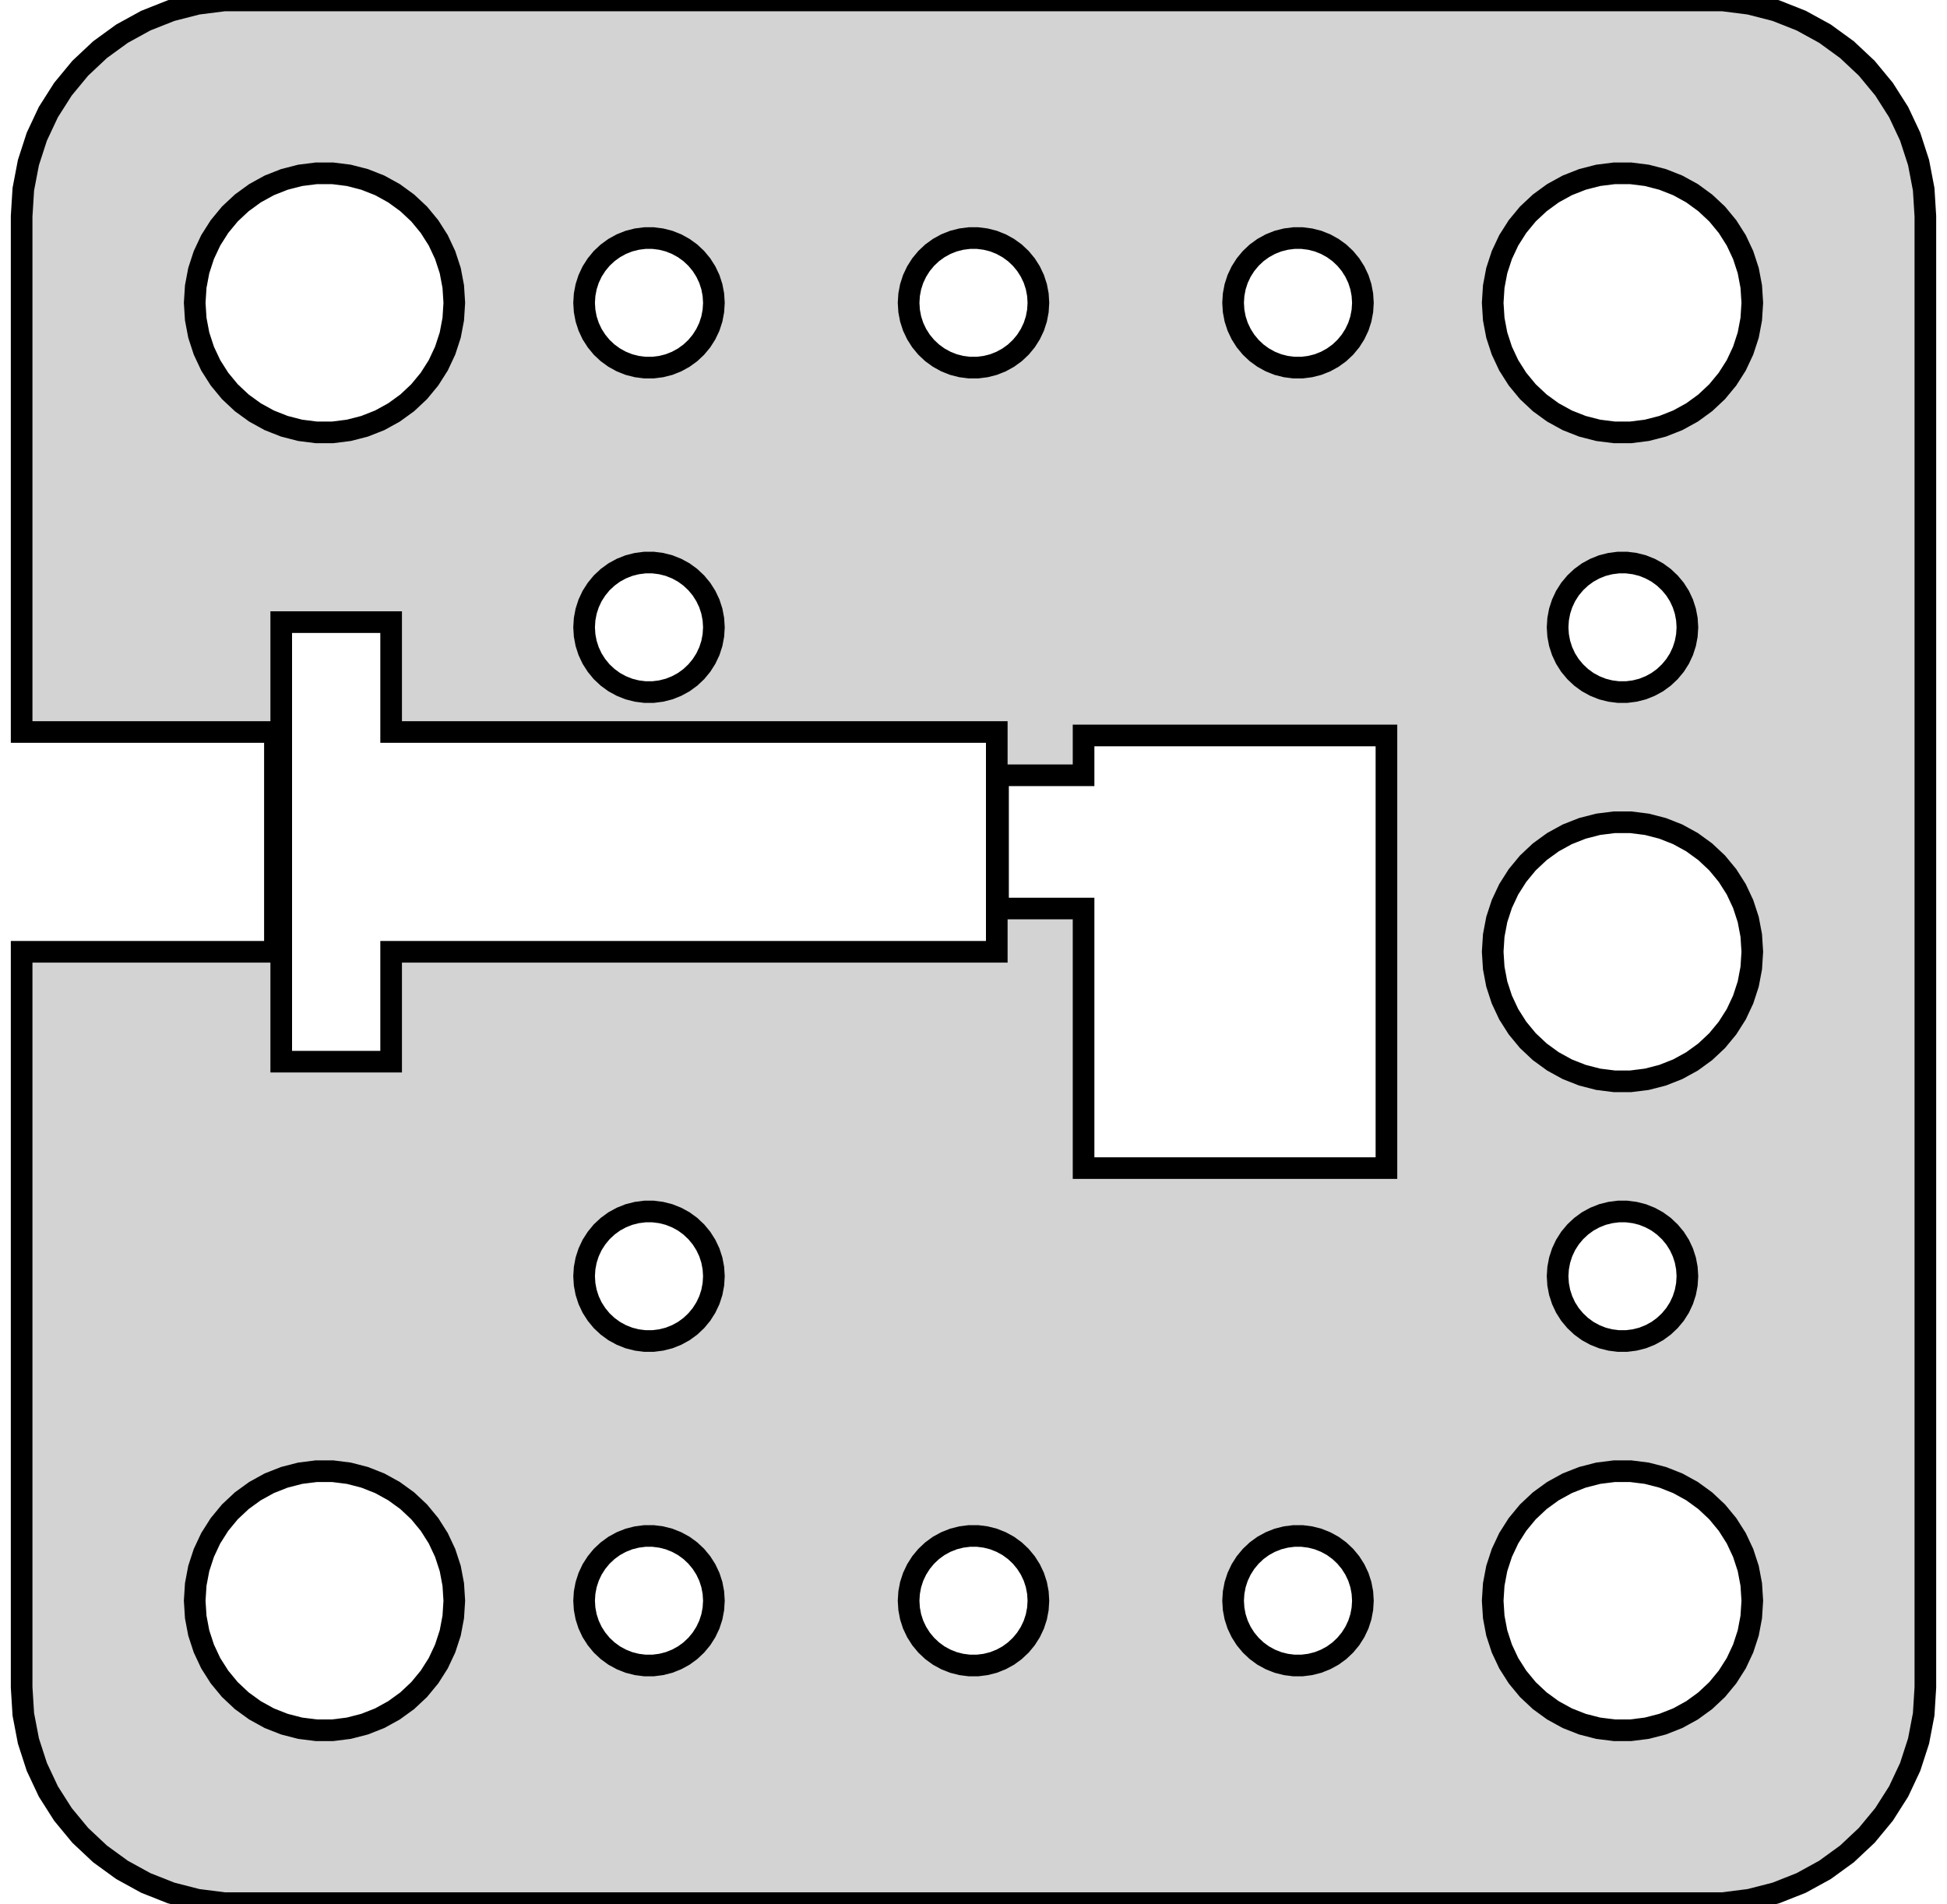
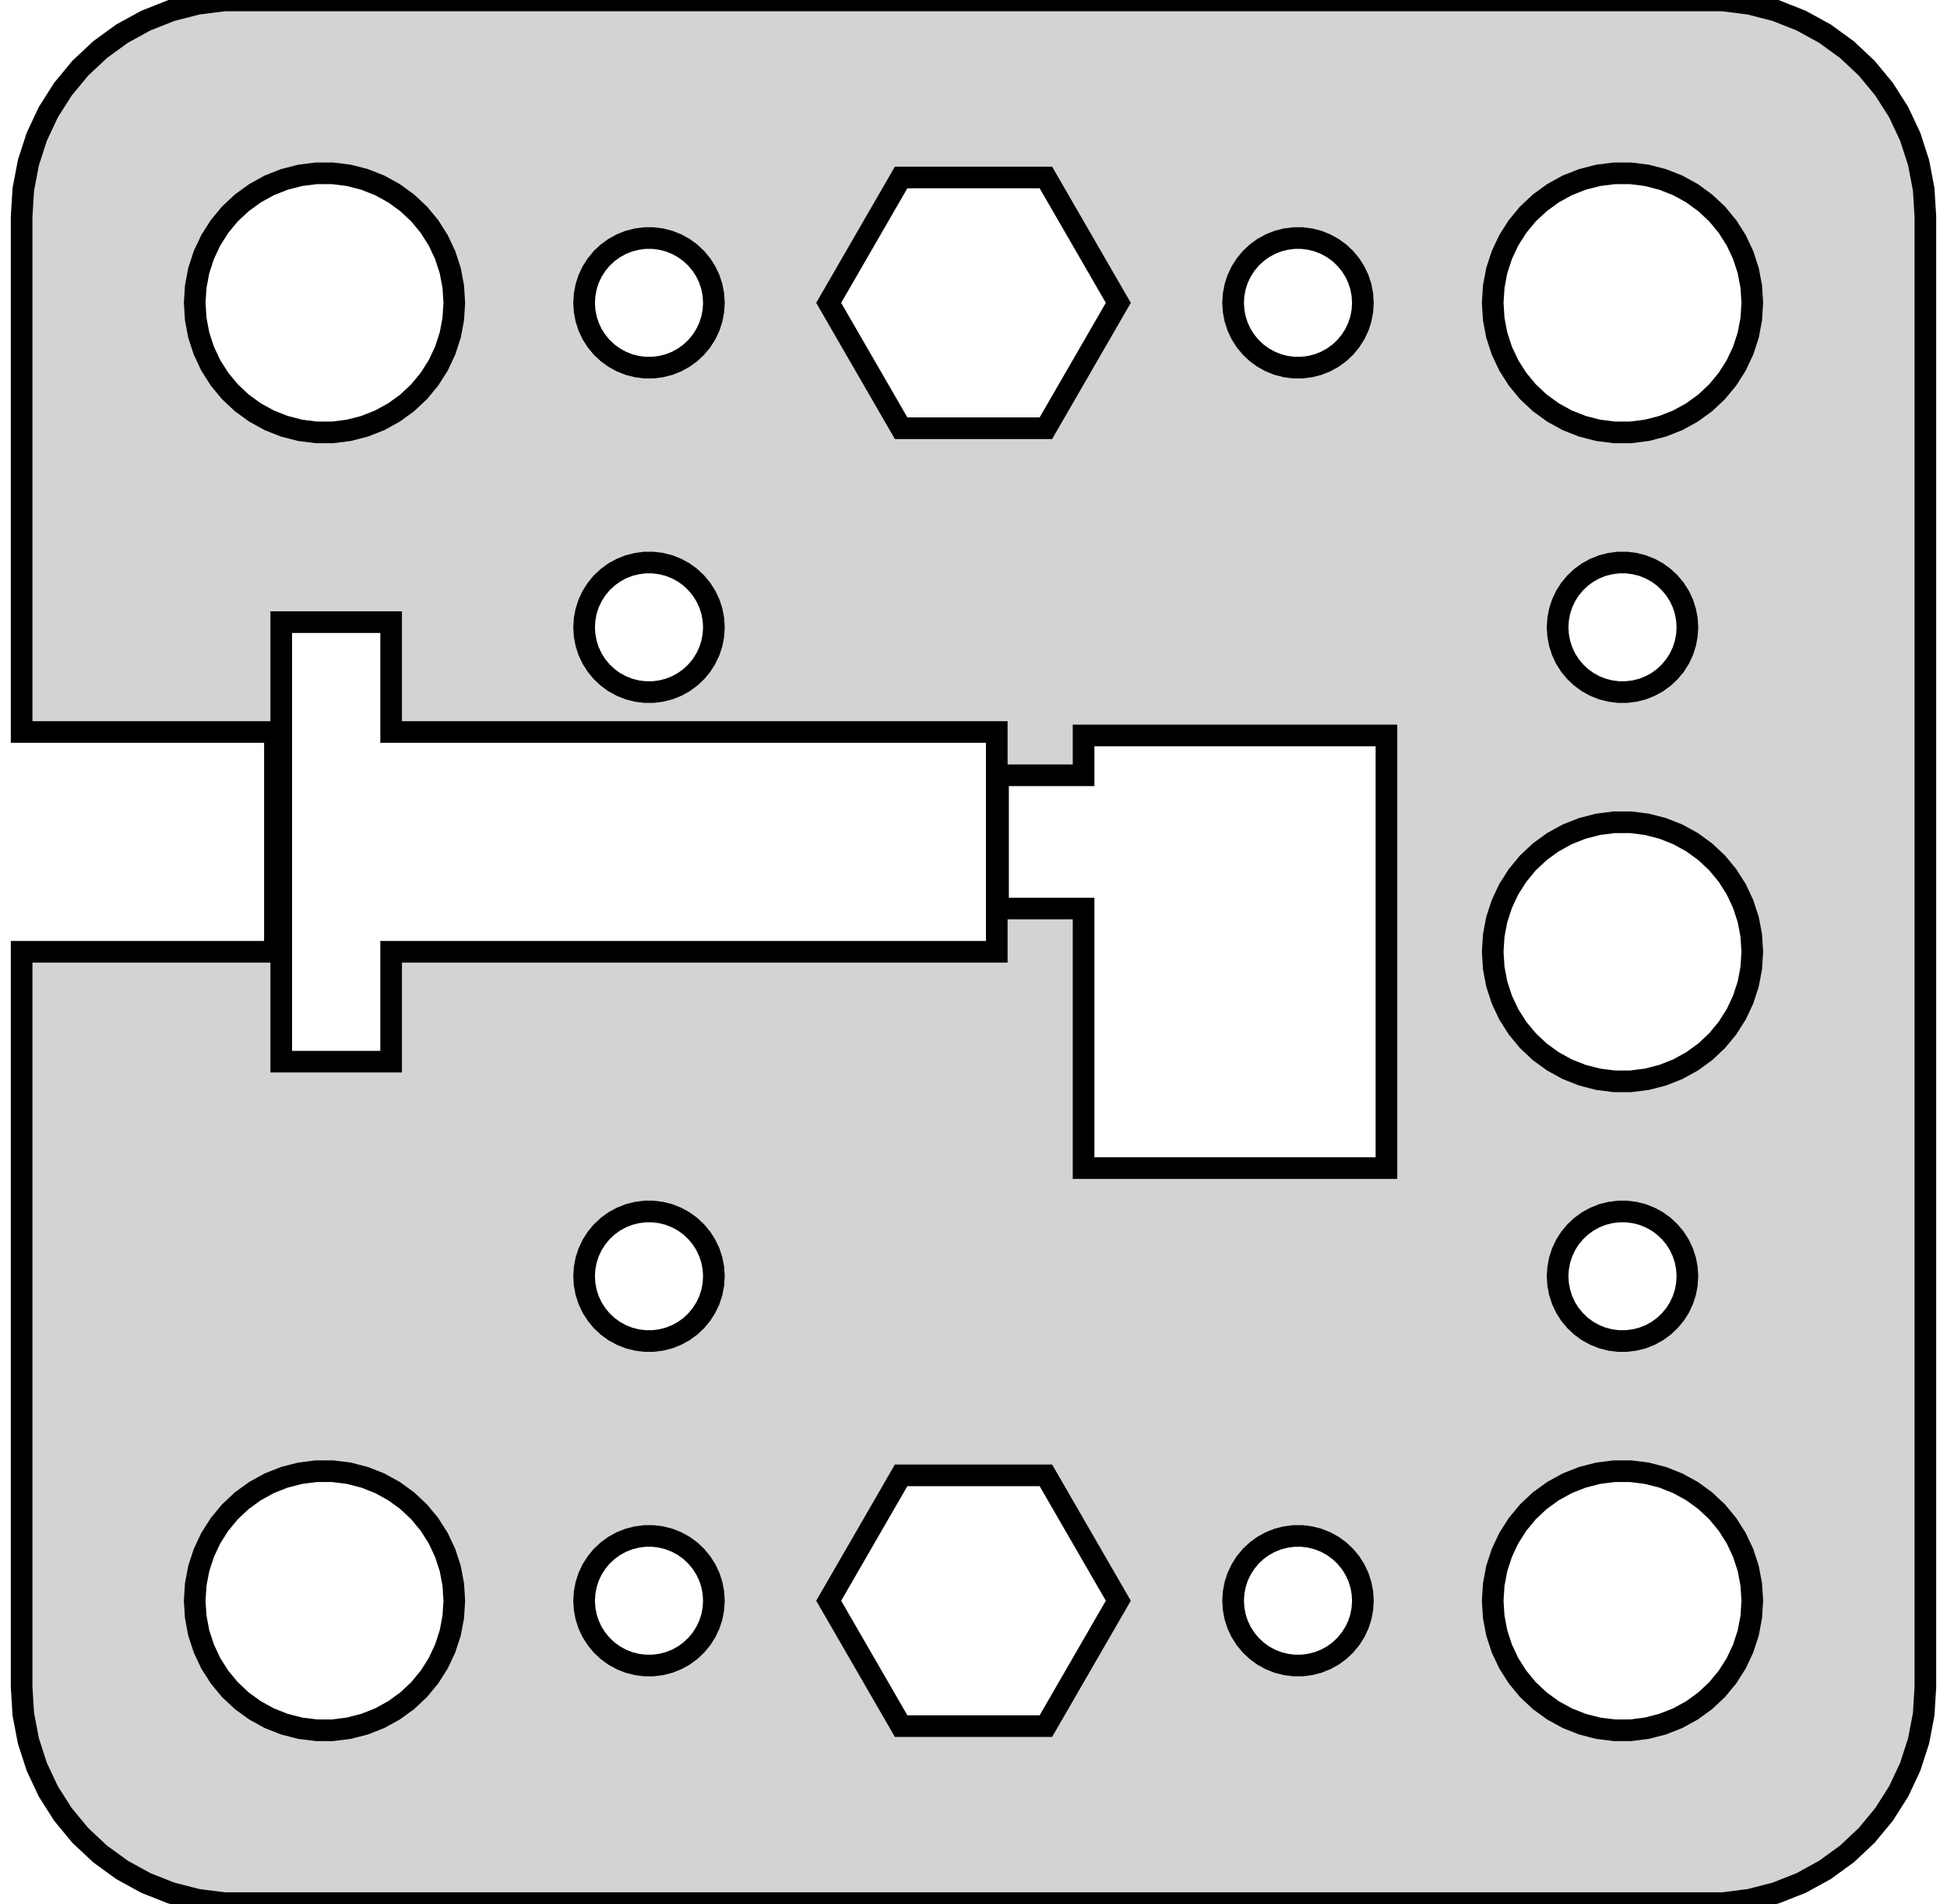
<svg xmlns="http://www.w3.org/2000/svg" width="45mm" height="44mm" viewBox="0 -76 45 44" version="1.1">
-   <path d=" M 40.437,-32.089 L 41.045,-32.245 L 41.629,-32.476 L 42.179,-32.778 L 42.687,-33.147 L 43.145,-33.577  L 43.545,-34.061 L 43.882,-34.591 L 44.149,-35.159 L 44.343,-35.757 L 44.461,-36.373 L 44.5,-37  L 44.5,-71 L 44.461,-71.627 L 44.343,-72.243 L 44.149,-72.841 L 43.882,-73.409 L 43.545,-73.939  L 43.145,-74.423 L 42.687,-74.853 L 42.179,-75.222 L 41.629,-75.524 L 41.045,-75.755 L 40.437,-75.911  L 39.814,-75.99 L 5.186,-75.99 L 4.563,-75.911 L 3.955,-75.755 L 3.371,-75.524 L 2.821,-75.222  L 2.313,-74.853 L 1.855,-74.423 L 1.455,-73.939 L 1.118,-73.409 L 0.851,-72.841 L 0.657,-72.243  L 0.539,-71.627 L 0.5,-71 L 0.5,-59.08 L 6.354,-59.08 L 6.354,-54 L 0.5,-54  L 0.5,-37 L 0.539,-36.373 L 0.657,-35.757 L 0.851,-35.159 L 1.118,-34.591 L 1.455,-34.061  L 1.855,-33.577 L 2.313,-33.147 L 2.821,-32.778 L 3.371,-32.476 L 3.955,-32.245 L 4.563,-32.089  L 5.186,-32.01 L 39.814,-32.01 z M 37.312,-66.006 L 36.938,-66.053 L 36.573,-66.147 L 36.223,-66.285 L 35.892,-66.467 L 35.588,-66.688  L 35.313,-66.946 L 35.073,-67.237 L 34.871,-67.555 L 34.711,-67.896 L 34.594,-68.254 L 34.524,-68.624  L 34.5,-69 L 34.524,-69.376 L 34.594,-69.746 L 34.711,-70.104 L 34.871,-70.445 L 35.073,-70.763  L 35.313,-71.054 L 35.588,-71.311 L 35.892,-71.533 L 36.223,-71.715 L 36.573,-71.853 L 36.938,-71.947  L 37.312,-71.994 L 37.688,-71.994 L 38.062,-71.947 L 38.427,-71.853 L 38.777,-71.715 L 39.108,-71.533  L 39.412,-71.311 L 39.687,-71.054 L 39.927,-70.763 L 40.129,-70.445 L 40.289,-70.104 L 40.406,-69.746  L 40.476,-69.376 L 40.5,-69 L 40.476,-68.624 L 40.406,-68.254 L 40.289,-67.896 L 40.129,-67.555  L 39.927,-67.237 L 39.687,-66.946 L 39.412,-66.688 L 39.108,-66.467 L 38.777,-66.285 L 38.427,-66.147  L 38.062,-66.053 L 37.688,-66.006 z M 7.312,-66.006 L 6.938,-66.053 L 6.573,-66.147 L 6.223,-66.285 L 5.893,-66.467 L 5.588,-66.688  L 5.313,-66.946 L 5.073,-67.237 L 4.871,-67.555 L 4.711,-67.896 L 4.594,-68.254 L 4.524,-68.624  L 4.5,-69 L 4.524,-69.376 L 4.594,-69.746 L 4.711,-70.104 L 4.871,-70.445 L 5.073,-70.763  L 5.313,-71.054 L 5.588,-71.311 L 5.893,-71.533 L 6.223,-71.715 L 6.573,-71.853 L 6.938,-71.947  L 7.312,-71.994 L 7.688,-71.994 L 8.062,-71.947 L 8.427,-71.853 L 8.777,-71.715 L 9.107,-71.533  L 9.412,-71.311 L 9.687,-71.054 L 9.927,-70.763 L 10.129,-70.445 L 10.289,-70.104 L 10.406,-69.746  L 10.476,-69.376 L 10.5,-69 L 10.476,-68.624 L 10.406,-68.254 L 10.289,-67.896 L 10.129,-67.555  L 9.927,-67.237 L 9.687,-66.946 L 9.412,-66.688 L 9.107,-66.467 L 8.777,-66.285 L 8.427,-66.147  L 8.062,-66.053 L 7.688,-66.006 z M 22.406,-67.503 L 22.219,-67.527 L 22.037,-67.573 L 21.861,-67.643 L 21.696,-67.734 L 21.544,-67.844  L 21.407,-67.973 L 21.287,-68.118 L 21.186,-68.277 L 21.105,-68.448 L 21.047,-68.627 L 21.012,-68.812  L 21,-69 L 21.012,-69.188 L 21.047,-69.373 L 21.105,-69.552 L 21.186,-69.723 L 21.287,-69.882  L 21.407,-70.027 L 21.544,-70.156 L 21.696,-70.266 L 21.861,-70.357 L 22.037,-70.427 L 22.219,-70.473  L 22.406,-70.497 L 22.594,-70.497 L 22.781,-70.473 L 22.963,-70.427 L 23.139,-70.357 L 23.304,-70.266  L 23.456,-70.156 L 23.593,-70.027 L 23.713,-69.882 L 23.814,-69.723 L 23.895,-69.552 L 23.953,-69.373  L 23.988,-69.188 L 24,-69 L 23.988,-68.812 L 23.953,-68.627 L 23.895,-68.448 L 23.814,-68.277  L 23.713,-68.118 L 23.593,-67.973 L 23.456,-67.844 L 23.304,-67.734 L 23.139,-67.643 L 22.963,-67.573  L 22.781,-67.527 L 22.594,-67.503 z M 29.906,-67.503 L 29.719,-67.527 L 29.537,-67.573 L 29.361,-67.643 L 29.196,-67.734 L 29.044,-67.844  L 28.907,-67.973 L 28.787,-68.118 L 28.686,-68.277 L 28.605,-68.448 L 28.547,-68.627 L 28.512,-68.812  L 28.5,-69 L 28.512,-69.188 L 28.547,-69.373 L 28.605,-69.552 L 28.686,-69.723 L 28.787,-69.882  L 28.907,-70.027 L 29.044,-70.156 L 29.196,-70.266 L 29.361,-70.357 L 29.537,-70.427 L 29.719,-70.473  L 29.906,-70.497 L 30.094,-70.497 L 30.281,-70.473 L 30.463,-70.427 L 30.639,-70.357 L 30.804,-70.266  L 30.956,-70.156 L 31.093,-70.027 L 31.213,-69.882 L 31.314,-69.723 L 31.395,-69.552 L 31.453,-69.373  L 31.488,-69.188 L 31.5,-69 L 31.488,-68.812 L 31.453,-68.627 L 31.395,-68.448 L 31.314,-68.277  L 31.213,-68.118 L 31.093,-67.973 L 30.956,-67.844 L 30.804,-67.734 L 30.639,-67.643 L 30.463,-67.573  L 30.281,-67.527 L 30.094,-67.503 z M 14.906,-67.503 L 14.719,-67.527 L 14.537,-67.573 L 14.361,-67.643 L 14.196,-67.734 L 14.044,-67.844  L 13.906,-67.973 L 13.787,-68.118 L 13.685,-68.277 L 13.605,-68.448 L 13.547,-68.627 L 13.512,-68.812  L 13.5,-69 L 13.512,-69.188 L 13.547,-69.373 L 13.605,-69.552 L 13.685,-69.723 L 13.787,-69.882  L 13.906,-70.027 L 14.044,-70.156 L 14.196,-70.266 L 14.361,-70.357 L 14.537,-70.427 L 14.719,-70.473  L 14.906,-70.497 L 15.094,-70.497 L 15.281,-70.473 L 15.463,-70.427 L 15.639,-70.357 L 15.804,-70.266  L 15.956,-70.156 L 16.093,-70.027 L 16.213,-69.882 L 16.314,-69.723 L 16.395,-69.552 L 16.453,-69.373  L 16.488,-69.188 L 16.5,-69 L 16.488,-68.812 L 16.453,-68.627 L 16.395,-68.448 L 16.314,-68.277  L 16.213,-68.118 L 16.093,-67.973 L 15.956,-67.844 L 15.804,-67.734 L 15.639,-67.643 L 15.463,-67.573  L 15.281,-67.527 L 15.094,-67.503 z M 37.406,-60.003 L 37.219,-60.027 L 37.036,-60.073 L 36.861,-60.143 L 36.696,-60.233 L 36.544,-60.344  L 36.407,-60.473 L 36.286,-60.618 L 36.185,-60.777 L 36.105,-60.948 L 36.047,-61.127 L 36.012,-61.312  L 36,-61.5 L 36.012,-61.688 L 36.047,-61.873 L 36.105,-62.052 L 36.185,-62.223 L 36.286,-62.382  L 36.407,-62.527 L 36.544,-62.656 L 36.696,-62.767 L 36.861,-62.857 L 37.036,-62.927 L 37.219,-62.973  L 37.406,-62.997 L 37.594,-62.997 L 37.781,-62.973 L 37.964,-62.927 L 38.139,-62.857 L 38.304,-62.767  L 38.456,-62.656 L 38.593,-62.527 L 38.714,-62.382 L 38.815,-62.223 L 38.895,-62.052 L 38.953,-61.873  L 38.988,-61.688 L 39,-61.5 L 38.988,-61.312 L 38.953,-61.127 L 38.895,-60.948 L 38.815,-60.777  L 38.714,-60.618 L 38.593,-60.473 L 38.456,-60.344 L 38.304,-60.233 L 38.139,-60.143 L 37.964,-60.073  L 37.781,-60.027 L 37.594,-60.003 z M 14.906,-60.003 L 14.719,-60.027 L 14.537,-60.073 L 14.361,-60.143 L 14.196,-60.233 L 14.044,-60.344  L 13.906,-60.473 L 13.787,-60.618 L 13.685,-60.777 L 13.605,-60.948 L 13.547,-61.127 L 13.512,-61.312  L 13.5,-61.5 L 13.512,-61.688 L 13.547,-61.873 L 13.605,-62.052 L 13.685,-62.223 L 13.787,-62.382  L 13.906,-62.527 L 14.044,-62.656 L 14.196,-62.767 L 14.361,-62.857 L 14.537,-62.927 L 14.719,-62.973  L 14.906,-62.997 L 15.094,-62.997 L 15.281,-62.973 L 15.463,-62.927 L 15.639,-62.857 L 15.804,-62.767  L 15.956,-62.656 L 16.093,-62.527 L 16.213,-62.382 L 16.314,-62.223 L 16.395,-62.052 L 16.453,-61.873  L 16.488,-61.688 L 16.5,-61.5 L 16.488,-61.312 L 16.453,-61.127 L 16.395,-60.948 L 16.314,-60.777  L 16.213,-60.618 L 16.093,-60.473 L 15.956,-60.344 L 15.804,-60.233 L 15.639,-60.143 L 15.463,-60.073  L 15.281,-60.027 L 15.094,-60.003 z M 6.5,-51.46 L 6.5,-61.62 L 9.04,-61.62 L 9.04,-59.08 L 23.038,-59.08 L 23.038,-54  L 9.04,-54 L 9.04,-51.46 z M 25.044,-49 L 25.044,-55 L 23.067,-55 L 23.067,-58.08 L 25.044,-58.08 L 25.044,-59  L 32.044,-59 L 32.044,-49 z M 37.312,-51.006 L 36.938,-51.053 L 36.573,-51.147 L 36.223,-51.285 L 35.892,-51.467 L 35.588,-51.688  L 35.313,-51.946 L 35.073,-52.237 L 34.871,-52.555 L 34.711,-52.896 L 34.594,-53.254 L 34.524,-53.624  L 34.5,-54 L 34.524,-54.376 L 34.594,-54.746 L 34.711,-55.104 L 34.871,-55.445 L 35.073,-55.763  L 35.313,-56.054 L 35.588,-56.312 L 35.892,-56.533 L 36.223,-56.715 L 36.573,-56.853 L 36.938,-56.947  L 37.312,-56.994 L 37.688,-56.994 L 38.062,-56.947 L 38.427,-56.853 L 38.777,-56.715 L 39.108,-56.533  L 39.412,-56.312 L 39.687,-56.054 L 39.927,-55.763 L 40.129,-55.445 L 40.289,-55.104 L 40.406,-54.746  L 40.476,-54.376 L 40.5,-54 L 40.476,-53.624 L 40.406,-53.254 L 40.289,-52.896 L 40.129,-52.555  L 39.927,-52.237 L 39.687,-51.946 L 39.412,-51.688 L 39.108,-51.467 L 38.777,-51.285 L 38.427,-51.147  L 38.062,-51.053 L 37.688,-51.006 z M 14.906,-45.003 L 14.719,-45.027 L 14.537,-45.073 L 14.361,-45.143 L 14.196,-45.233 L 14.044,-45.344  L 13.906,-45.473 L 13.787,-45.618 L 13.685,-45.777 L 13.605,-45.948 L 13.547,-46.127 L 13.512,-46.312  L 13.5,-46.5 L 13.512,-46.688 L 13.547,-46.873 L 13.605,-47.052 L 13.685,-47.223 L 13.787,-47.382  L 13.906,-47.527 L 14.044,-47.656 L 14.196,-47.767 L 14.361,-47.857 L 14.537,-47.927 L 14.719,-47.973  L 14.906,-47.997 L 15.094,-47.997 L 15.281,-47.973 L 15.463,-47.927 L 15.639,-47.857 L 15.804,-47.767  L 15.956,-47.656 L 16.093,-47.527 L 16.213,-47.382 L 16.314,-47.223 L 16.395,-47.052 L 16.453,-46.873  L 16.488,-46.688 L 16.5,-46.5 L 16.488,-46.312 L 16.453,-46.127 L 16.395,-45.948 L 16.314,-45.777  L 16.213,-45.618 L 16.093,-45.473 L 15.956,-45.344 L 15.804,-45.233 L 15.639,-45.143 L 15.463,-45.073  L 15.281,-45.027 L 15.094,-45.003 z M 37.406,-45.003 L 37.219,-45.027 L 37.036,-45.073 L 36.861,-45.143 L 36.696,-45.233 L 36.544,-45.344  L 36.407,-45.473 L 36.286,-45.618 L 36.185,-45.777 L 36.105,-45.948 L 36.047,-46.127 L 36.012,-46.312  L 36,-46.5 L 36.012,-46.688 L 36.047,-46.873 L 36.105,-47.052 L 36.185,-47.223 L 36.286,-47.382  L 36.407,-47.527 L 36.544,-47.656 L 36.696,-47.767 L 36.861,-47.857 L 37.036,-47.927 L 37.219,-47.973  L 37.406,-47.997 L 37.594,-47.997 L 37.781,-47.973 L 37.964,-47.927 L 38.139,-47.857 L 38.304,-47.767  L 38.456,-47.656 L 38.593,-47.527 L 38.714,-47.382 L 38.815,-47.223 L 38.895,-47.052 L 38.953,-46.873  L 38.988,-46.688 L 39,-46.5 L 38.988,-46.312 L 38.953,-46.127 L 38.895,-45.948 L 38.815,-45.777  L 38.714,-45.618 L 38.593,-45.473 L 38.456,-45.344 L 38.304,-45.233 L 38.139,-45.143 L 37.964,-45.073  L 37.781,-45.027 L 37.594,-45.003 z M 7.312,-36.006 L 6.938,-36.053 L 6.573,-36.147 L 6.223,-36.285 L 5.893,-36.467 L 5.588,-36.688  L 5.313,-36.946 L 5.073,-37.237 L 4.871,-37.555 L 4.711,-37.896 L 4.594,-38.254 L 4.524,-38.624  L 4.5,-39 L 4.524,-39.376 L 4.594,-39.746 L 4.711,-40.104 L 4.871,-40.445 L 5.073,-40.763  L 5.313,-41.054 L 5.588,-41.312 L 5.893,-41.533 L 6.223,-41.715 L 6.573,-41.853 L 6.938,-41.947  L 7.312,-41.994 L 7.688,-41.994 L 8.062,-41.947 L 8.427,-41.853 L 8.777,-41.715 L 9.107,-41.533  L 9.412,-41.312 L 9.687,-41.054 L 9.927,-40.763 L 10.129,-40.445 L 10.289,-40.104 L 10.406,-39.746  L 10.476,-39.376 L 10.5,-39 L 10.476,-38.624 L 10.406,-38.254 L 10.289,-37.896 L 10.129,-37.555  L 9.927,-37.237 L 9.687,-36.946 L 9.412,-36.688 L 9.107,-36.467 L 8.777,-36.285 L 8.427,-36.147  L 8.062,-36.053 L 7.688,-36.006 z M 37.312,-36.006 L 36.938,-36.053 L 36.573,-36.147 L 36.223,-36.285 L 35.892,-36.467 L 35.588,-36.688  L 35.313,-36.946 L 35.073,-37.237 L 34.871,-37.555 L 34.711,-37.896 L 34.594,-38.254 L 34.524,-38.624  L 34.5,-39 L 34.524,-39.376 L 34.594,-39.746 L 34.711,-40.104 L 34.871,-40.445 L 35.073,-40.763  L 35.313,-41.054 L 35.588,-41.312 L 35.892,-41.533 L 36.223,-41.715 L 36.573,-41.853 L 36.938,-41.947  L 37.312,-41.994 L 37.688,-41.994 L 38.062,-41.947 L 38.427,-41.853 L 38.777,-41.715 L 39.108,-41.533  L 39.412,-41.312 L 39.687,-41.054 L 39.927,-40.763 L 40.129,-40.445 L 40.289,-40.104 L 40.406,-39.746  L 40.476,-39.376 L 40.5,-39 L 40.476,-38.624 L 40.406,-38.254 L 40.289,-37.896 L 40.129,-37.555  L 39.927,-37.237 L 39.687,-36.946 L 39.412,-36.688 L 39.108,-36.467 L 38.777,-36.285 L 38.427,-36.147  L 38.062,-36.053 L 37.688,-36.006 z M 14.906,-37.503 L 14.719,-37.527 L 14.537,-37.573 L 14.361,-37.643 L 14.196,-37.733 L 14.044,-37.844  L 13.906,-37.973 L 13.787,-38.118 L 13.685,-38.277 L 13.605,-38.448 L 13.547,-38.627 L 13.512,-38.812  L 13.5,-39 L 13.512,-39.188 L 13.547,-39.373 L 13.605,-39.552 L 13.685,-39.723 L 13.787,-39.882  L 13.906,-40.027 L 14.044,-40.156 L 14.196,-40.267 L 14.361,-40.357 L 14.537,-40.427 L 14.719,-40.473  L 14.906,-40.497 L 15.094,-40.497 L 15.281,-40.473 L 15.463,-40.427 L 15.639,-40.357 L 15.804,-40.267  L 15.956,-40.156 L 16.093,-40.027 L 16.213,-39.882 L 16.314,-39.723 L 16.395,-39.552 L 16.453,-39.373  L 16.488,-39.188 L 16.5,-39 L 16.488,-38.812 L 16.453,-38.627 L 16.395,-38.448 L 16.314,-38.277  L 16.213,-38.118 L 16.093,-37.973 L 15.956,-37.844 L 15.804,-37.733 L 15.639,-37.643 L 15.463,-37.573  L 15.281,-37.527 L 15.094,-37.503 z M 22.406,-37.503 L 22.219,-37.527 L 22.037,-37.573 L 21.861,-37.643 L 21.696,-37.733 L 21.544,-37.844  L 21.407,-37.973 L 21.287,-38.118 L 21.186,-38.277 L 21.105,-38.448 L 21.047,-38.627 L 21.012,-38.812  L 21,-39 L 21.012,-39.188 L 21.047,-39.373 L 21.105,-39.552 L 21.186,-39.723 L 21.287,-39.882  L 21.407,-40.027 L 21.544,-40.156 L 21.696,-40.267 L 21.861,-40.357 L 22.037,-40.427 L 22.219,-40.473  L 22.406,-40.497 L 22.594,-40.497 L 22.781,-40.473 L 22.963,-40.427 L 23.139,-40.357 L 23.304,-40.267  L 23.456,-40.156 L 23.593,-40.027 L 23.713,-39.882 L 23.814,-39.723 L 23.895,-39.552 L 23.953,-39.373  L 23.988,-39.188 L 24,-39 L 23.988,-38.812 L 23.953,-38.627 L 23.895,-38.448 L 23.814,-38.277  L 23.713,-38.118 L 23.593,-37.973 L 23.456,-37.844 L 23.304,-37.733 L 23.139,-37.643 L 22.963,-37.573  L 22.781,-37.527 L 22.594,-37.503 z M 29.906,-37.503 L 29.719,-37.527 L 29.537,-37.573 L 29.361,-37.643 L 29.196,-37.733 L 29.044,-37.844  L 28.907,-37.973 L 28.787,-38.118 L 28.686,-38.277 L 28.605,-38.448 L 28.547,-38.627 L 28.512,-38.812  L 28.5,-39 L 28.512,-39.188 L 28.547,-39.373 L 28.605,-39.552 L 28.686,-39.723 L 28.787,-39.882  L 28.907,-40.027 L 29.044,-40.156 L 29.196,-40.267 L 29.361,-40.357 L 29.537,-40.427 L 29.719,-40.473  L 29.906,-40.497 L 30.094,-40.497 L 30.281,-40.473 L 30.463,-40.427 L 30.639,-40.357 L 30.804,-40.267  L 30.956,-40.156 L 31.093,-40.027 L 31.213,-39.882 L 31.314,-39.723 L 31.395,-39.552 L 31.453,-39.373  L 31.488,-39.188 L 31.5,-39 L 31.488,-38.812 L 31.453,-38.627 L 31.395,-38.448 L 31.314,-38.277  L 31.213,-38.118 L 31.093,-37.973 L 30.956,-37.844 L 30.804,-37.733 L 30.639,-37.643 L 30.463,-37.573  L 30.281,-37.527 L 30.094,-37.503 z " stroke="black" fill="lightgray" stroke-width="0.5" />
+   <path d=" M 40.437,-32.089 L 41.045,-32.245 L 41.629,-32.476 L 42.179,-32.778 L 42.687,-33.147 L 43.145,-33.577  L 43.545,-34.061 L 43.882,-34.591 L 44.149,-35.159 L 44.343,-35.757 L 44.461,-36.373 L 44.5,-37  L 44.5,-71 L 44.461,-71.627 L 44.343,-72.243 L 44.149,-72.841 L 43.882,-73.409 L 43.545,-73.939  L 43.145,-74.423 L 42.687,-74.853 L 42.179,-75.222 L 41.629,-75.524 L 41.045,-75.755 L 40.437,-75.911  L 39.814,-75.99 L 5.186,-75.99 L 4.563,-75.911 L 3.955,-75.755 L 3.371,-75.524 L 2.821,-75.222  L 2.313,-74.853 L 1.855,-74.423 L 1.455,-73.939 L 1.118,-73.409 L 0.851,-72.841 L 0.657,-72.243  L 0.539,-71.627 L 0.5,-71 L 0.5,-59.08 L 6.354,-59.08 L 6.354,-54 L 0.5,-54  L 0.5,-37 L 0.539,-36.373 L 0.657,-35.757 L 0.851,-35.159 L 1.118,-34.591 L 1.455,-34.061  L 1.855,-33.577 L 2.313,-33.147 L 2.821,-32.778 L 3.371,-32.476 L 3.955,-32.245 L 4.563,-32.089  L 5.186,-32.01 L 39.814,-32.01 z M 7.312,-66.006 L 6.938,-66.053 L 6.573,-66.147 L 6.223,-66.285 L 5.893,-66.467 L 5.588,-66.688  L 5.313,-66.946 L 5.073,-67.237 L 4.871,-67.555 L 4.711,-67.896 L 4.594,-68.254 L 4.524,-68.624  L 4.5,-69 L 4.524,-69.376 L 4.594,-69.746 L 4.711,-70.104 L 4.871,-70.445 L 5.073,-70.763  L 5.313,-71.054 L 5.588,-71.311 L 5.893,-71.533 L 6.223,-71.715 L 6.573,-71.853 L 6.938,-71.947  L 7.312,-71.994 L 7.688,-71.994 L 8.062,-71.947 L 8.427,-71.853 L 8.777,-71.715 L 9.107,-71.533  L 9.412,-71.311 L 9.687,-71.054 L 9.927,-70.763 L 10.129,-70.445 L 10.289,-70.104 L 10.406,-69.746  L 10.476,-69.376 L 10.5,-69 L 10.476,-68.624 L 10.406,-68.254 L 10.289,-67.896 L 10.129,-67.555  L 9.927,-67.237 L 9.687,-66.946 L 9.412,-66.688 L 9.107,-66.467 L 8.777,-66.285 L 8.427,-66.147  L 8.062,-66.053 L 7.688,-66.006 z M 37.312,-66.006 L 36.938,-66.053 L 36.573,-66.147 L 36.223,-66.285 L 35.892,-66.467 L 35.588,-66.688  L 35.313,-66.946 L 35.073,-67.237 L 34.871,-67.555 L 34.711,-67.896 L 34.594,-68.254 L 34.524,-68.624  L 34.5,-69 L 34.524,-69.376 L 34.594,-69.746 L 34.711,-70.104 L 34.871,-70.445 L 35.073,-70.763  L 35.313,-71.054 L 35.588,-71.311 L 35.892,-71.533 L 36.223,-71.715 L 36.573,-71.853 L 36.938,-71.947  L 37.312,-71.994 L 37.688,-71.994 L 38.062,-71.947 L 38.427,-71.853 L 38.777,-71.715 L 39.108,-71.533  L 39.412,-71.311 L 39.687,-71.054 L 39.927,-70.763 L 40.129,-70.445 L 40.289,-70.104 L 40.406,-69.746  L 40.476,-69.376 L 40.5,-69 L 40.476,-68.624 L 40.406,-68.254 L 40.289,-67.896 L 40.129,-67.555  L 39.927,-67.237 L 39.687,-66.946 L 39.412,-66.688 L 39.108,-66.467 L 38.777,-66.285 L 38.427,-66.147  L 38.062,-66.053 L 37.688,-66.006 z M 20.827,-66.102 L 19.153,-69 L 20.827,-71.898 L 24.173,-71.898 L 25.847,-69 L 24.173,-66.102  z M 29.906,-67.503 L 29.719,-67.527 L 29.537,-67.573 L 29.361,-67.643 L 29.196,-67.734 L 29.044,-67.844  L 28.907,-67.973 L 28.787,-68.118 L 28.686,-68.277 L 28.605,-68.448 L 28.547,-68.627 L 28.512,-68.812  L 28.5,-69 L 28.512,-69.188 L 28.547,-69.373 L 28.605,-69.552 L 28.686,-69.723 L 28.787,-69.882  L 28.907,-70.027 L 29.044,-70.156 L 29.196,-70.266 L 29.361,-70.357 L 29.537,-70.427 L 29.719,-70.473  L 29.906,-70.497 L 30.094,-70.497 L 30.281,-70.473 L 30.463,-70.427 L 30.639,-70.357 L 30.804,-70.266  L 30.956,-70.156 L 31.093,-70.027 L 31.213,-69.882 L 31.314,-69.723 L 31.395,-69.552 L 31.453,-69.373  L 31.488,-69.188 L 31.5,-69 L 31.488,-68.812 L 31.453,-68.627 L 31.395,-68.448 L 31.314,-68.277  L 31.213,-68.118 L 31.093,-67.973 L 30.956,-67.844 L 30.804,-67.734 L 30.639,-67.643 L 30.463,-67.573  L 30.281,-67.527 L 30.094,-67.503 z M 14.906,-67.503 L 14.719,-67.527 L 14.537,-67.573 L 14.361,-67.643 L 14.196,-67.734 L 14.044,-67.844  L 13.906,-67.973 L 13.787,-68.118 L 13.685,-68.277 L 13.605,-68.448 L 13.547,-68.627 L 13.512,-68.812  L 13.5,-69 L 13.512,-69.188 L 13.547,-69.373 L 13.605,-69.552 L 13.685,-69.723 L 13.787,-69.882  L 13.906,-70.027 L 14.044,-70.156 L 14.196,-70.266 L 14.361,-70.357 L 14.537,-70.427 L 14.719,-70.473  L 14.906,-70.497 L 15.094,-70.497 L 15.281,-70.473 L 15.463,-70.427 L 15.639,-70.357 L 15.804,-70.266  L 15.956,-70.156 L 16.093,-70.027 L 16.213,-69.882 L 16.314,-69.723 L 16.395,-69.552 L 16.453,-69.373  L 16.488,-69.188 L 16.5,-69 L 16.488,-68.812 L 16.453,-68.627 L 16.395,-68.448 L 16.314,-68.277  L 16.213,-68.118 L 16.093,-67.973 L 15.956,-67.844 L 15.804,-67.734 L 15.639,-67.643 L 15.463,-67.573  L 15.281,-67.527 L 15.094,-67.503 z M 14.906,-60.003 L 14.719,-60.027 L 14.537,-60.073 L 14.361,-60.143 L 14.196,-60.233 L 14.044,-60.344  L 13.906,-60.473 L 13.787,-60.618 L 13.685,-60.777 L 13.605,-60.948 L 13.547,-61.127 L 13.512,-61.312  L 13.5,-61.5 L 13.512,-61.688 L 13.547,-61.873 L 13.605,-62.052 L 13.685,-62.223 L 13.787,-62.382  L 13.906,-62.527 L 14.044,-62.656 L 14.196,-62.767 L 14.361,-62.857 L 14.537,-62.927 L 14.719,-62.973  L 14.906,-62.997 L 15.094,-62.997 L 15.281,-62.973 L 15.463,-62.927 L 15.639,-62.857 L 15.804,-62.767  L 15.956,-62.656 L 16.093,-62.527 L 16.213,-62.382 L 16.314,-62.223 L 16.395,-62.052 L 16.453,-61.873  L 16.488,-61.688 L 16.5,-61.5 L 16.488,-61.312 L 16.453,-61.127 L 16.395,-60.948 L 16.314,-60.777  L 16.213,-60.618 L 16.093,-60.473 L 15.956,-60.344 L 15.804,-60.233 L 15.639,-60.143 L 15.463,-60.073  L 15.281,-60.027 L 15.094,-60.003 z M 37.406,-60.003 L 37.219,-60.027 L 37.036,-60.073 L 36.861,-60.143 L 36.696,-60.233 L 36.544,-60.344  L 36.407,-60.473 L 36.286,-60.618 L 36.185,-60.777 L 36.105,-60.948 L 36.047,-61.127 L 36.012,-61.312  L 36,-61.5 L 36.012,-61.688 L 36.047,-61.873 L 36.105,-62.052 L 36.185,-62.223 L 36.286,-62.382  L 36.407,-62.527 L 36.544,-62.656 L 36.696,-62.767 L 36.861,-62.857 L 37.036,-62.927 L 37.219,-62.973  L 37.406,-62.997 L 37.594,-62.997 L 37.781,-62.973 L 37.964,-62.927 L 38.139,-62.857 L 38.304,-62.767  L 38.456,-62.656 L 38.593,-62.527 L 38.714,-62.382 L 38.815,-62.223 L 38.895,-62.052 L 38.953,-61.873  L 38.988,-61.688 L 39,-61.5 L 38.988,-61.312 L 38.953,-61.127 L 38.895,-60.948 L 38.815,-60.777  L 38.714,-60.618 L 38.593,-60.473 L 38.456,-60.344 L 38.304,-60.233 L 38.139,-60.143 L 37.964,-60.073  L 37.781,-60.027 L 37.594,-60.003 z M 6.5,-51.46 L 6.5,-61.62 L 9.04,-61.62 L 9.04,-59.08 L 23.038,-59.08 L 23.038,-54  L 9.04,-54 L 9.04,-51.46 z M 25.044,-49 L 25.044,-55 L 23.067,-55 L 23.067,-58.08 L 25.044,-58.08 L 25.044,-59  L 32.044,-59 L 32.044,-49 z M 37.312,-51.006 L 36.938,-51.053 L 36.573,-51.147 L 36.223,-51.285 L 35.892,-51.467 L 35.588,-51.688  L 35.313,-51.946 L 35.073,-52.237 L 34.871,-52.555 L 34.711,-52.896 L 34.594,-53.254 L 34.524,-53.624  L 34.5,-54 L 34.524,-54.376 L 34.594,-54.746 L 34.711,-55.104 L 34.871,-55.445 L 35.073,-55.763  L 35.313,-56.054 L 35.588,-56.312 L 35.892,-56.533 L 36.223,-56.715 L 36.573,-56.853 L 36.938,-56.947  L 37.312,-56.994 L 37.688,-56.994 L 38.062,-56.947 L 38.427,-56.853 L 38.777,-56.715 L 39.108,-56.533  L 39.412,-56.312 L 39.687,-56.054 L 39.927,-55.763 L 40.129,-55.445 L 40.289,-55.104 L 40.406,-54.746  L 40.476,-54.376 L 40.5,-54 L 40.476,-53.624 L 40.406,-53.254 L 40.289,-52.896 L 40.129,-52.555  L 39.927,-52.237 L 39.687,-51.946 L 39.412,-51.688 L 39.108,-51.467 L 38.777,-51.285 L 38.427,-51.147  L 38.062,-51.053 L 37.688,-51.006 z M 37.406,-45.003 L 37.219,-45.027 L 37.036,-45.073 L 36.861,-45.143 L 36.696,-45.233 L 36.544,-45.344  L 36.407,-45.473 L 36.286,-45.618 L 36.185,-45.777 L 36.105,-45.948 L 36.047,-46.127 L 36.012,-46.312  L 36,-46.5 L 36.012,-46.688 L 36.047,-46.873 L 36.105,-47.052 L 36.185,-47.223 L 36.286,-47.382  L 36.407,-47.527 L 36.544,-47.656 L 36.696,-47.767 L 36.861,-47.857 L 37.036,-47.927 L 37.219,-47.973  L 37.406,-47.997 L 37.594,-47.997 L 37.781,-47.973 L 37.964,-47.927 L 38.139,-47.857 L 38.304,-47.767  L 38.456,-47.656 L 38.593,-47.527 L 38.714,-47.382 L 38.815,-47.223 L 38.895,-47.052 L 38.953,-46.873  L 38.988,-46.688 L 39,-46.5 L 38.988,-46.312 L 38.953,-46.127 L 38.895,-45.948 L 38.815,-45.777  L 38.714,-45.618 L 38.593,-45.473 L 38.456,-45.344 L 38.304,-45.233 L 38.139,-45.143 L 37.964,-45.073  L 37.781,-45.027 L 37.594,-45.003 z M 14.906,-45.003 L 14.719,-45.027 L 14.537,-45.073 L 14.361,-45.143 L 14.196,-45.233 L 14.044,-45.344  L 13.906,-45.473 L 13.787,-45.618 L 13.685,-45.777 L 13.605,-45.948 L 13.547,-46.127 L 13.512,-46.312  L 13.5,-46.5 L 13.512,-46.688 L 13.547,-46.873 L 13.605,-47.052 L 13.685,-47.223 L 13.787,-47.382  L 13.906,-47.527 L 14.044,-47.656 L 14.196,-47.767 L 14.361,-47.857 L 14.537,-47.927 L 14.719,-47.973  L 14.906,-47.997 L 15.094,-47.997 L 15.281,-47.973 L 15.463,-47.927 L 15.639,-47.857 L 15.804,-47.767  L 15.956,-47.656 L 16.093,-47.527 L 16.213,-47.382 L 16.314,-47.223 L 16.395,-47.052 L 16.453,-46.873  L 16.488,-46.688 L 16.5,-46.5 L 16.488,-46.312 L 16.453,-46.127 L 16.395,-45.948 L 16.314,-45.777  L 16.213,-45.618 L 16.093,-45.473 L 15.956,-45.344 L 15.804,-45.233 L 15.639,-45.143 L 15.463,-45.073  L 15.281,-45.027 L 15.094,-45.003 z M 7.312,-36.006 L 6.938,-36.053 L 6.573,-36.147 L 6.223,-36.285 L 5.893,-36.467 L 5.588,-36.688  L 5.313,-36.946 L 5.073,-37.237 L 4.871,-37.555 L 4.711,-37.896 L 4.594,-38.254 L 4.524,-38.624  L 4.5,-39 L 4.524,-39.376 L 4.594,-39.746 L 4.711,-40.104 L 4.871,-40.445 L 5.073,-40.763  L 5.313,-41.054 L 5.588,-41.312 L 5.893,-41.533 L 6.223,-41.715 L 6.573,-41.853 L 6.938,-41.947  L 7.312,-41.994 L 7.688,-41.994 L 8.062,-41.947 L 8.427,-41.853 L 8.777,-41.715 L 9.107,-41.533  L 9.412,-41.312 L 9.687,-41.054 L 9.927,-40.763 L 10.129,-40.445 L 10.289,-40.104 L 10.406,-39.746  L 10.476,-39.376 L 10.5,-39 L 10.476,-38.624 L 10.406,-38.254 L 10.289,-37.896 L 10.129,-37.555  L 9.927,-37.237 L 9.687,-36.946 L 9.412,-36.688 L 9.107,-36.467 L 8.777,-36.285 L 8.427,-36.147  L 8.062,-36.053 L 7.688,-36.006 z M 37.312,-36.006 L 36.938,-36.053 L 36.573,-36.147 L 36.223,-36.285 L 35.892,-36.467 L 35.588,-36.688  L 35.313,-36.946 L 35.073,-37.237 L 34.871,-37.555 L 34.711,-37.896 L 34.594,-38.254 L 34.524,-38.624  L 34.5,-39 L 34.524,-39.376 L 34.594,-39.746 L 34.711,-40.104 L 34.871,-40.445 L 35.073,-40.763  L 35.313,-41.054 L 35.588,-41.312 L 35.892,-41.533 L 36.223,-41.715 L 36.573,-41.853 L 36.938,-41.947  L 37.312,-41.994 L 37.688,-41.994 L 38.062,-41.947 L 38.427,-41.853 L 38.777,-41.715 L 39.108,-41.533  L 39.412,-41.312 L 39.687,-41.054 L 39.927,-40.763 L 40.129,-40.445 L 40.289,-40.104 L 40.406,-39.746  L 40.476,-39.376 L 40.5,-39 L 40.476,-38.624 L 40.406,-38.254 L 40.289,-37.896 L 40.129,-37.555  L 39.927,-37.237 L 39.687,-36.946 L 39.412,-36.688 L 39.108,-36.467 L 38.777,-36.285 L 38.427,-36.147  L 38.062,-36.053 L 37.688,-36.006 z M 20.827,-36.102 L 19.153,-39 L 20.827,-41.898 L 24.173,-41.898 L 25.847,-39 L 24.173,-36.102  z M 14.906,-37.503 L 14.719,-37.527 L 14.537,-37.573 L 14.361,-37.643 L 14.196,-37.733 L 14.044,-37.844  L 13.906,-37.973 L 13.787,-38.118 L 13.685,-38.277 L 13.605,-38.448 L 13.547,-38.627 L 13.512,-38.812  L 13.5,-39 L 13.512,-39.188 L 13.547,-39.373 L 13.605,-39.552 L 13.685,-39.723 L 13.787,-39.882  L 13.906,-40.027 L 14.044,-40.156 L 14.196,-40.267 L 14.361,-40.357 L 14.537,-40.427 L 14.719,-40.473  L 14.906,-40.497 L 15.094,-40.497 L 15.281,-40.473 L 15.463,-40.427 L 15.639,-40.357 L 15.804,-40.267  L 15.956,-40.156 L 16.093,-40.027 L 16.213,-39.882 L 16.314,-39.723 L 16.395,-39.552 L 16.453,-39.373  L 16.488,-39.188 L 16.5,-39 L 16.488,-38.812 L 16.453,-38.627 L 16.395,-38.448 L 16.314,-38.277  L 16.213,-38.118 L 16.093,-37.973 L 15.956,-37.844 L 15.804,-37.733 L 15.639,-37.643 L 15.463,-37.573  L 15.281,-37.527 L 15.094,-37.503 z M 29.906,-37.503 L 29.719,-37.527 L 29.537,-37.573 L 29.361,-37.643 L 29.196,-37.733 L 29.044,-37.844  L 28.907,-37.973 L 28.787,-38.118 L 28.686,-38.277 L 28.605,-38.448 L 28.547,-38.627 L 28.512,-38.812  L 28.5,-39 L 28.512,-39.188 L 28.547,-39.373 L 28.605,-39.552 L 28.686,-39.723 L 28.787,-39.882  L 28.907,-40.027 L 29.044,-40.156 L 29.196,-40.267 L 29.361,-40.357 L 29.537,-40.427 L 29.719,-40.473  L 29.906,-40.497 L 30.094,-40.497 L 30.281,-40.473 L 30.463,-40.427 L 30.639,-40.357 L 30.804,-40.267  L 30.956,-40.156 L 31.093,-40.027 L 31.213,-39.882 L 31.314,-39.723 L 31.395,-39.552 L 31.453,-39.373  L 31.488,-39.188 L 31.5,-39 L 31.488,-38.812 L 31.453,-38.627 L 31.395,-38.448 L 31.314,-38.277  L 31.213,-38.118 L 31.093,-37.973 L 30.956,-37.844 L 30.804,-37.733 L 30.639,-37.643 L 30.463,-37.573  L 30.281,-37.527 L 30.094,-37.503 z " stroke="black" fill="lightgray" stroke-width="0.5" />
</svg>
